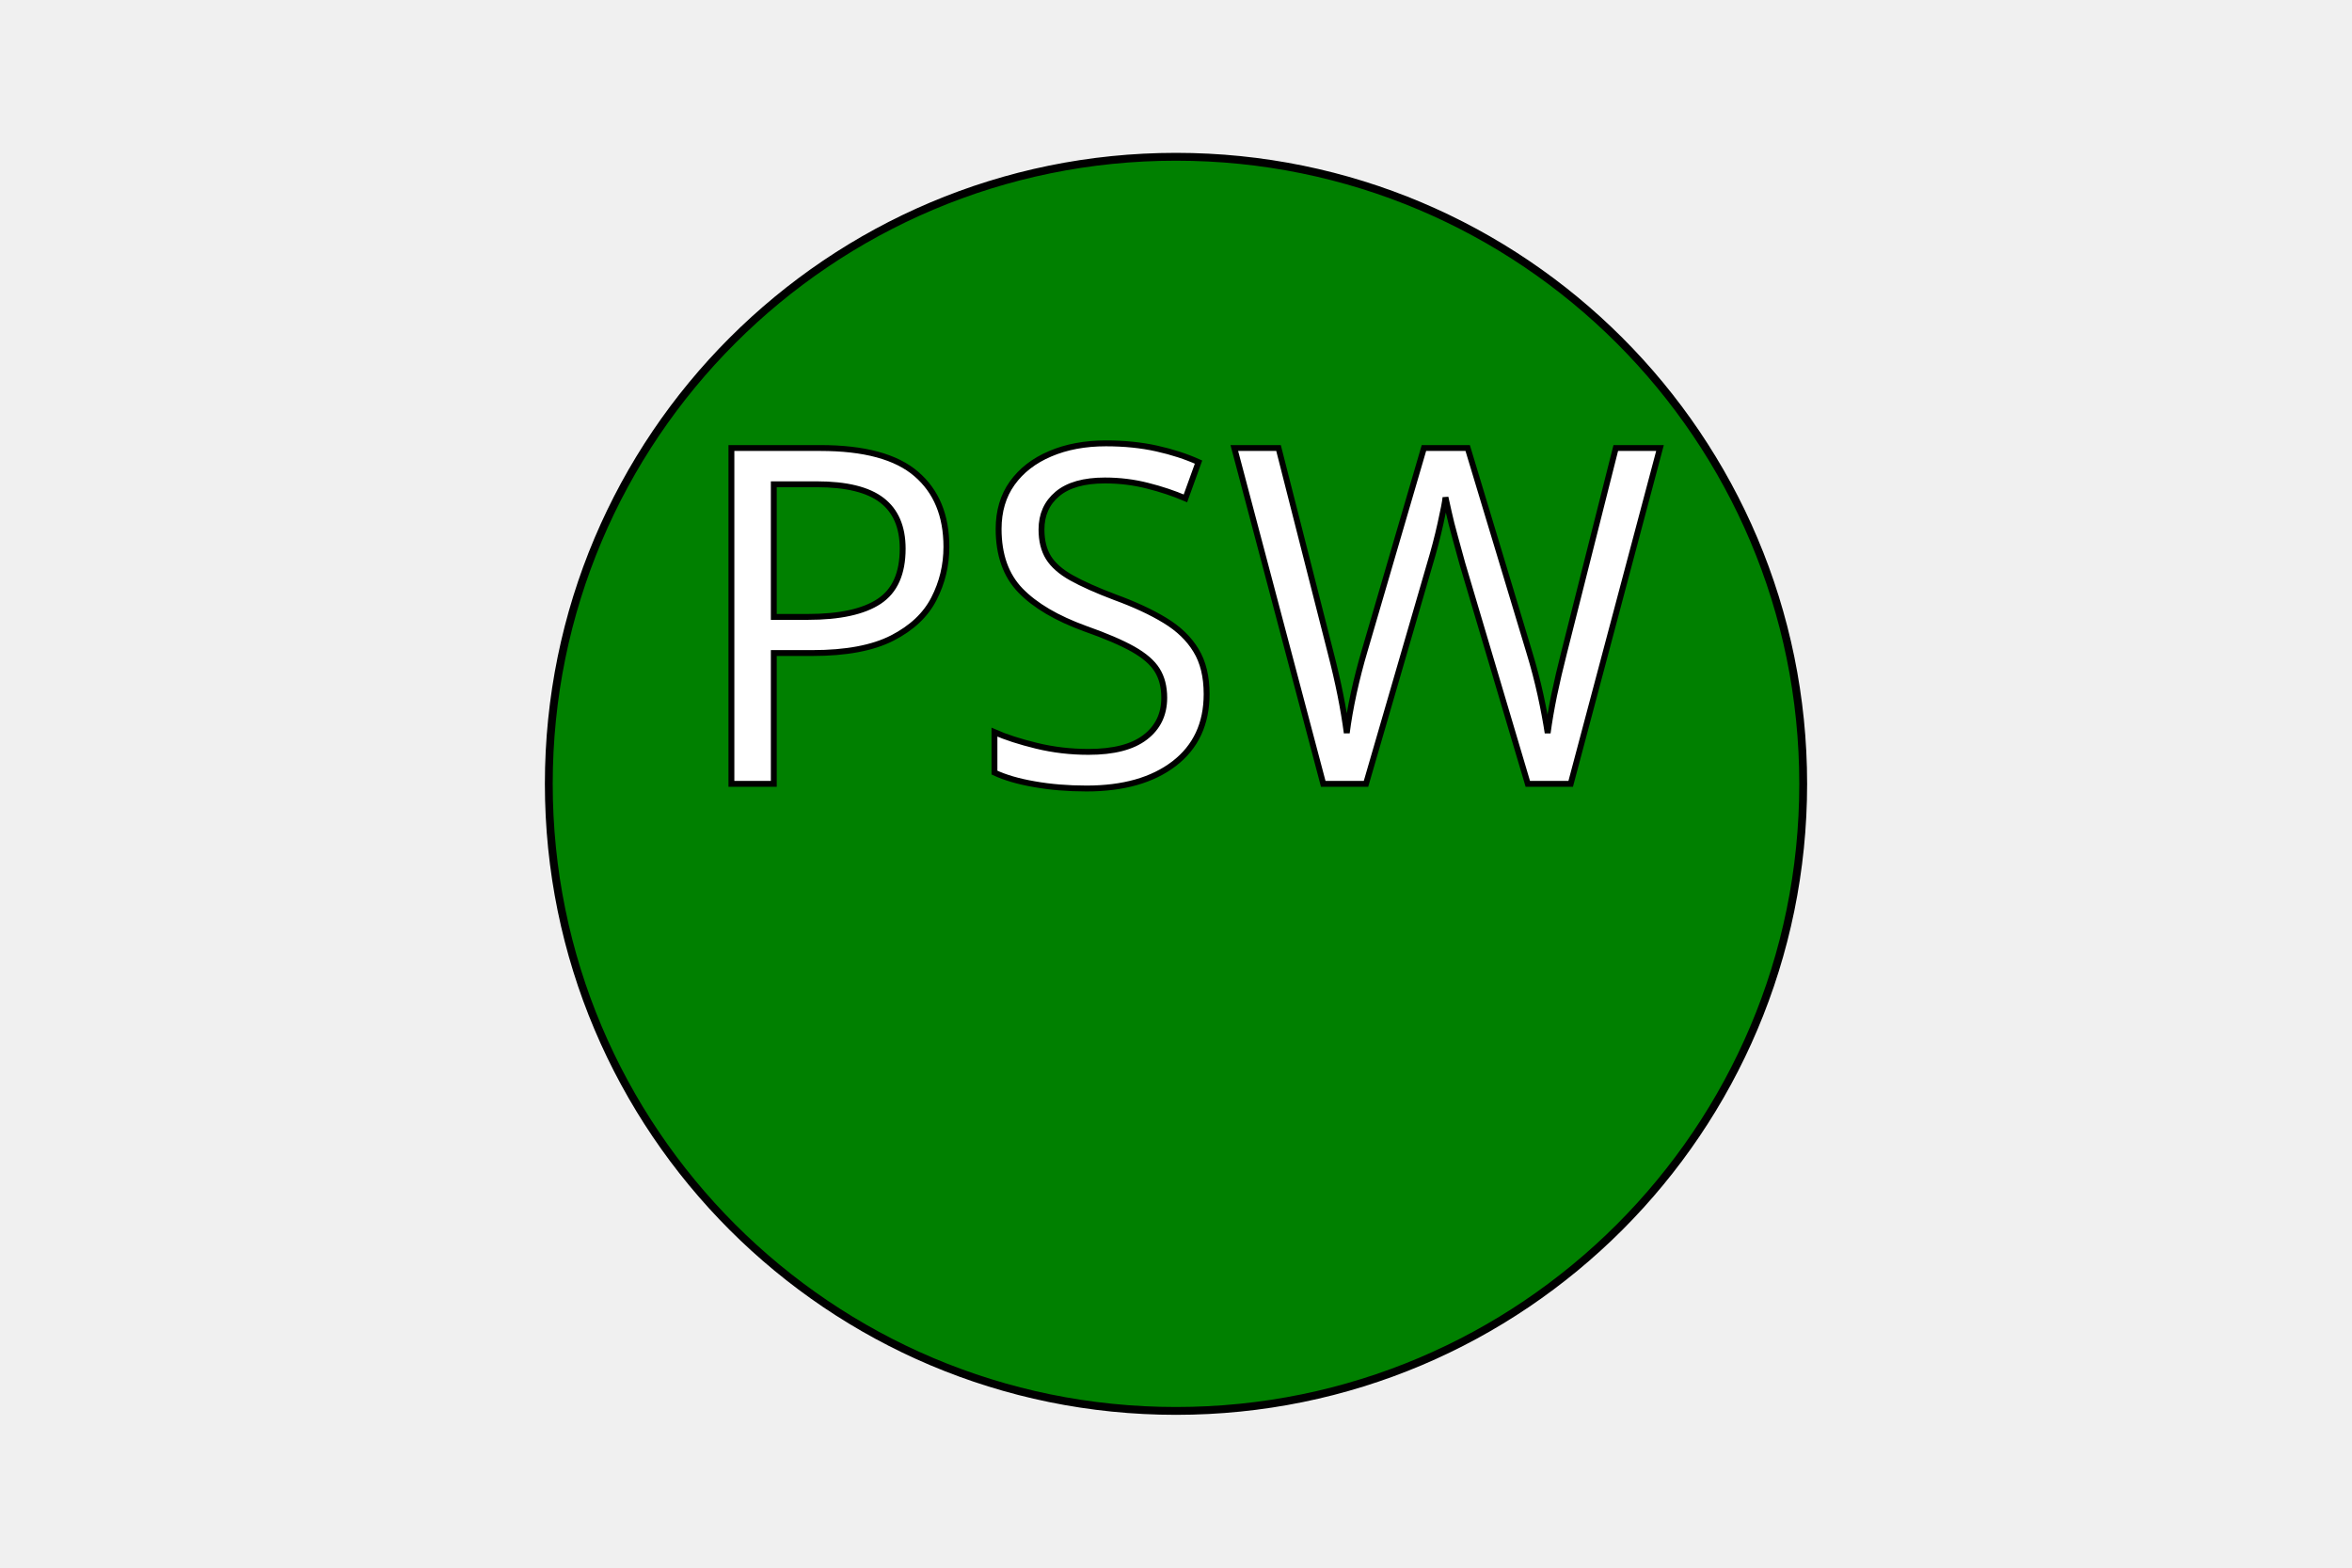
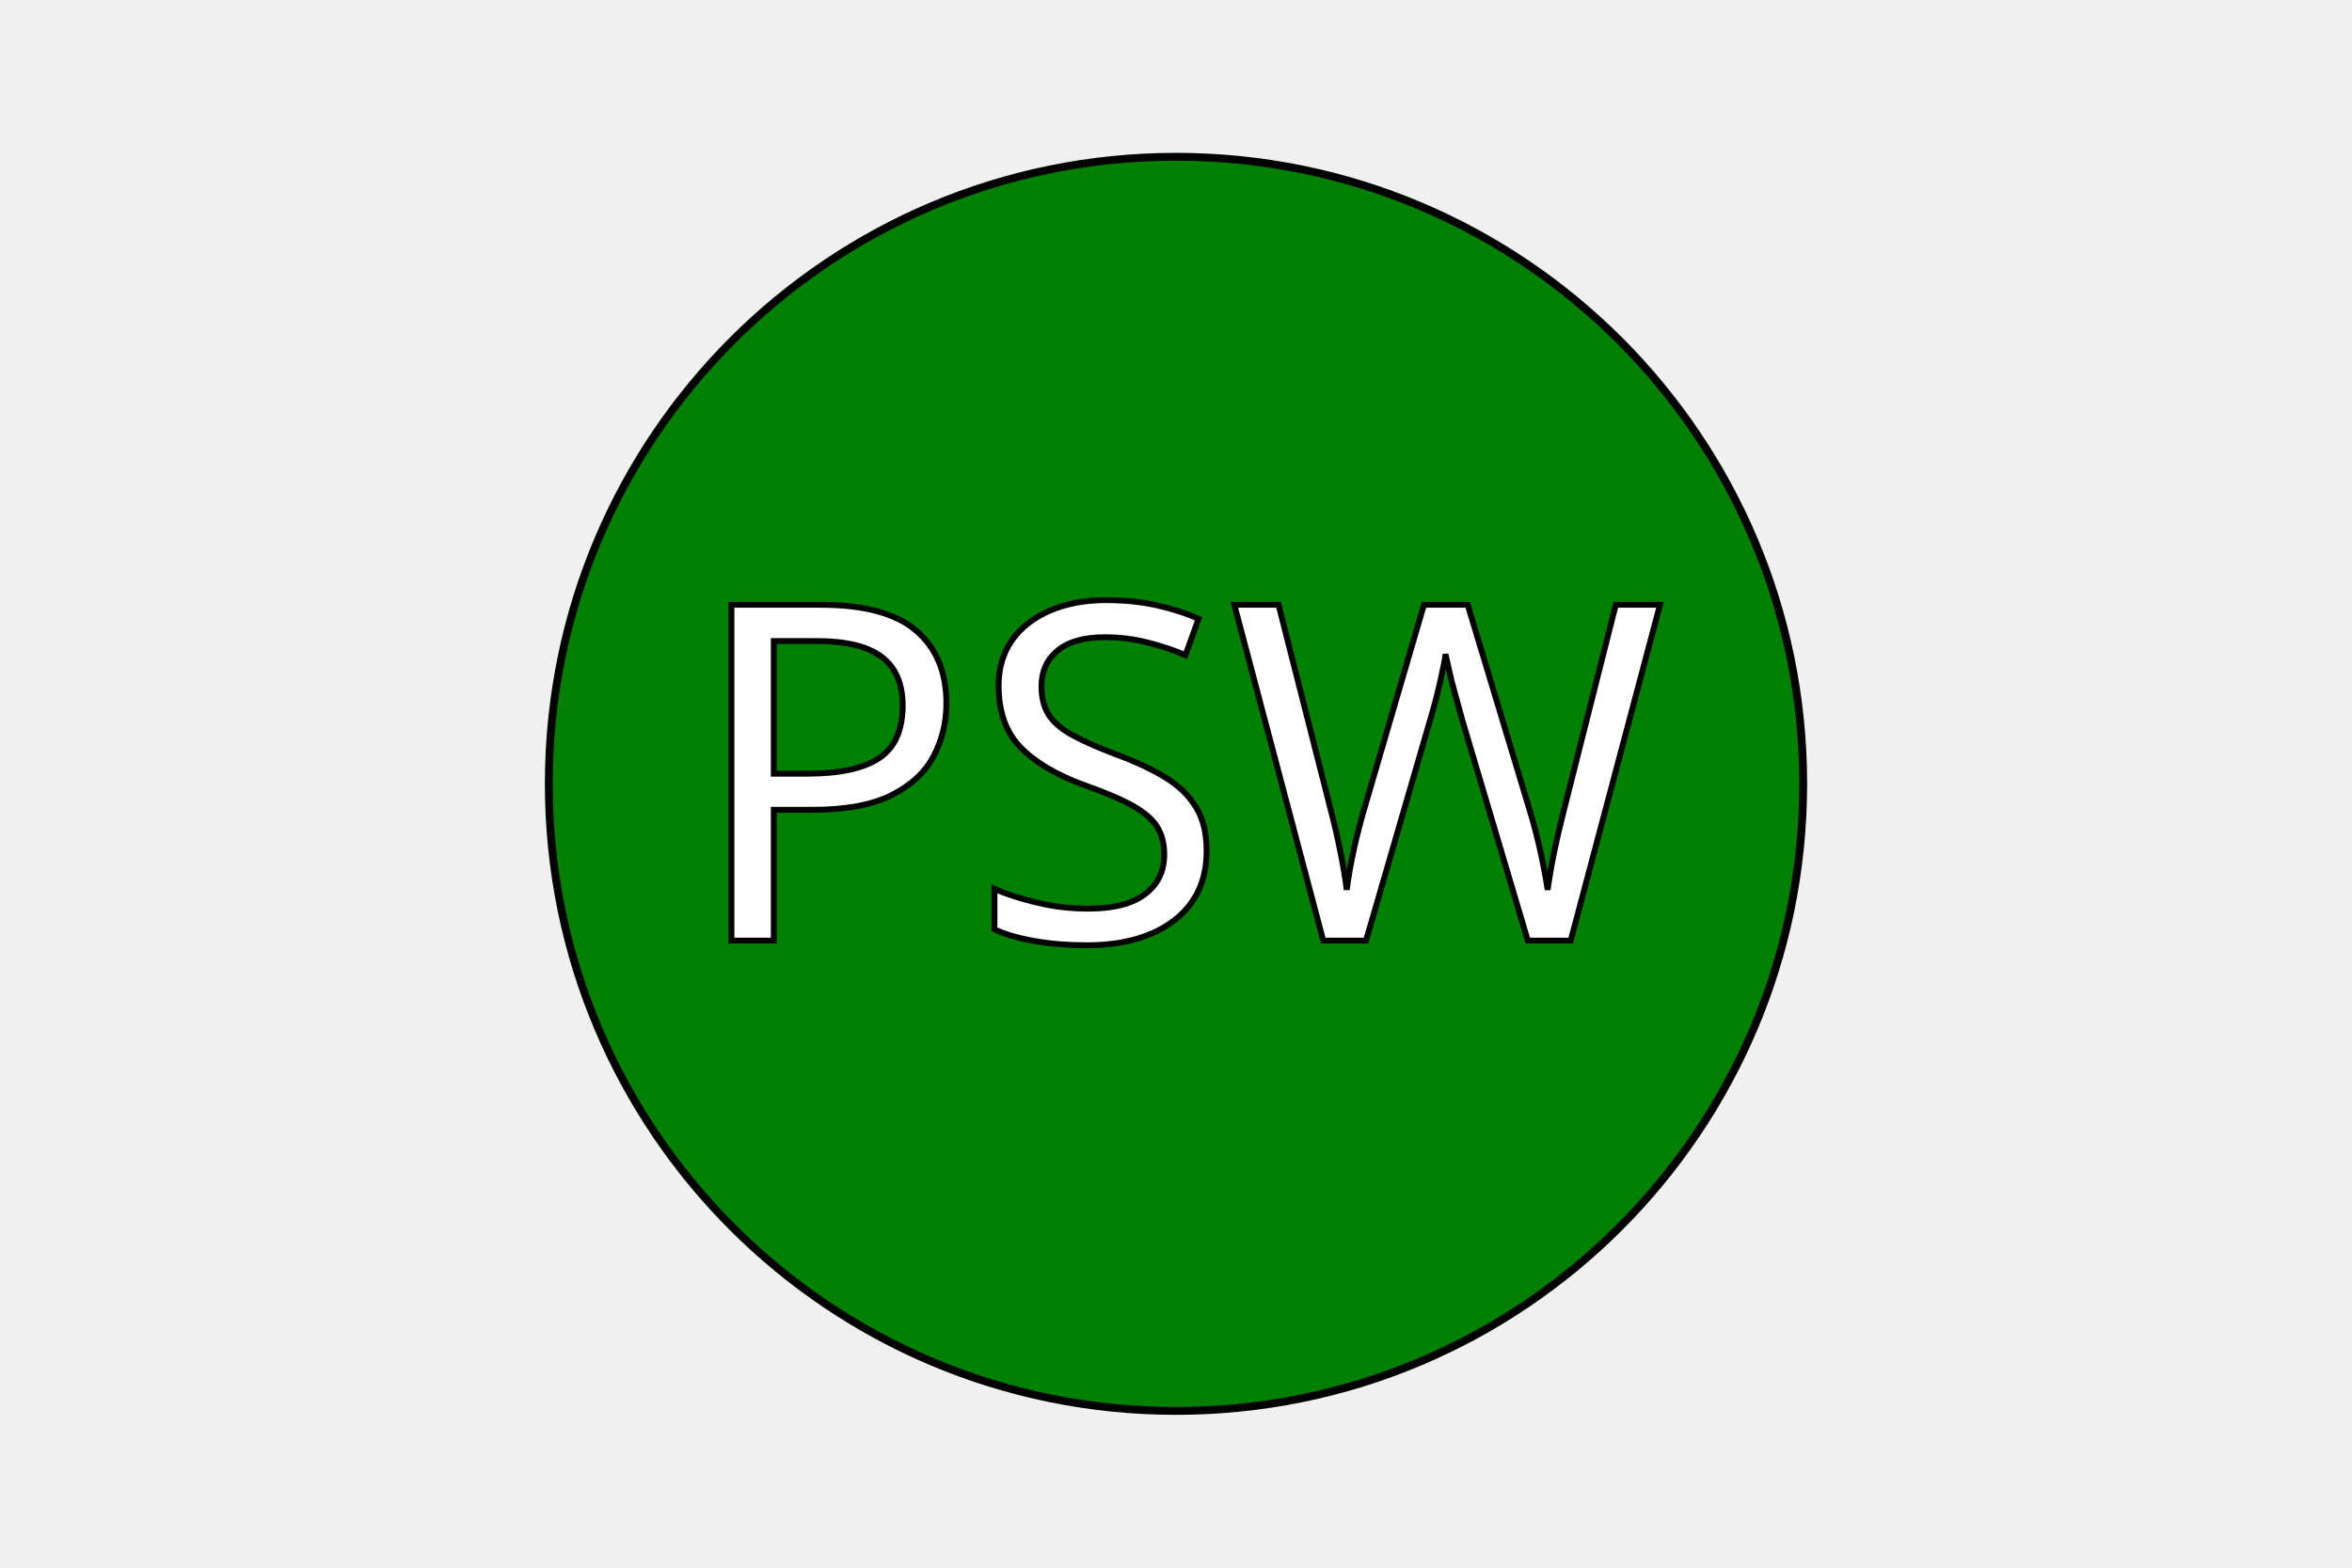
<svg xmlns="http://www.w3.org/2000/svg" version="1.1" width="300" height="200">
  <circle cx="150" cy="100" r="80" fill="green" stroke="black" stroke-width="1" />
-   <text x="150" y="100" font-family="times-new-roman" font-size="60" text-anchor="middle" fill="white" stroke="black" stroke-width="0.75">PSW</text>
+   <text x="150" y="120" font-family="times-new-roman" font-size="60" text-anchor="middle" fill="white" stroke="black" stroke-width="0.75">PSW</text>
</svg>
